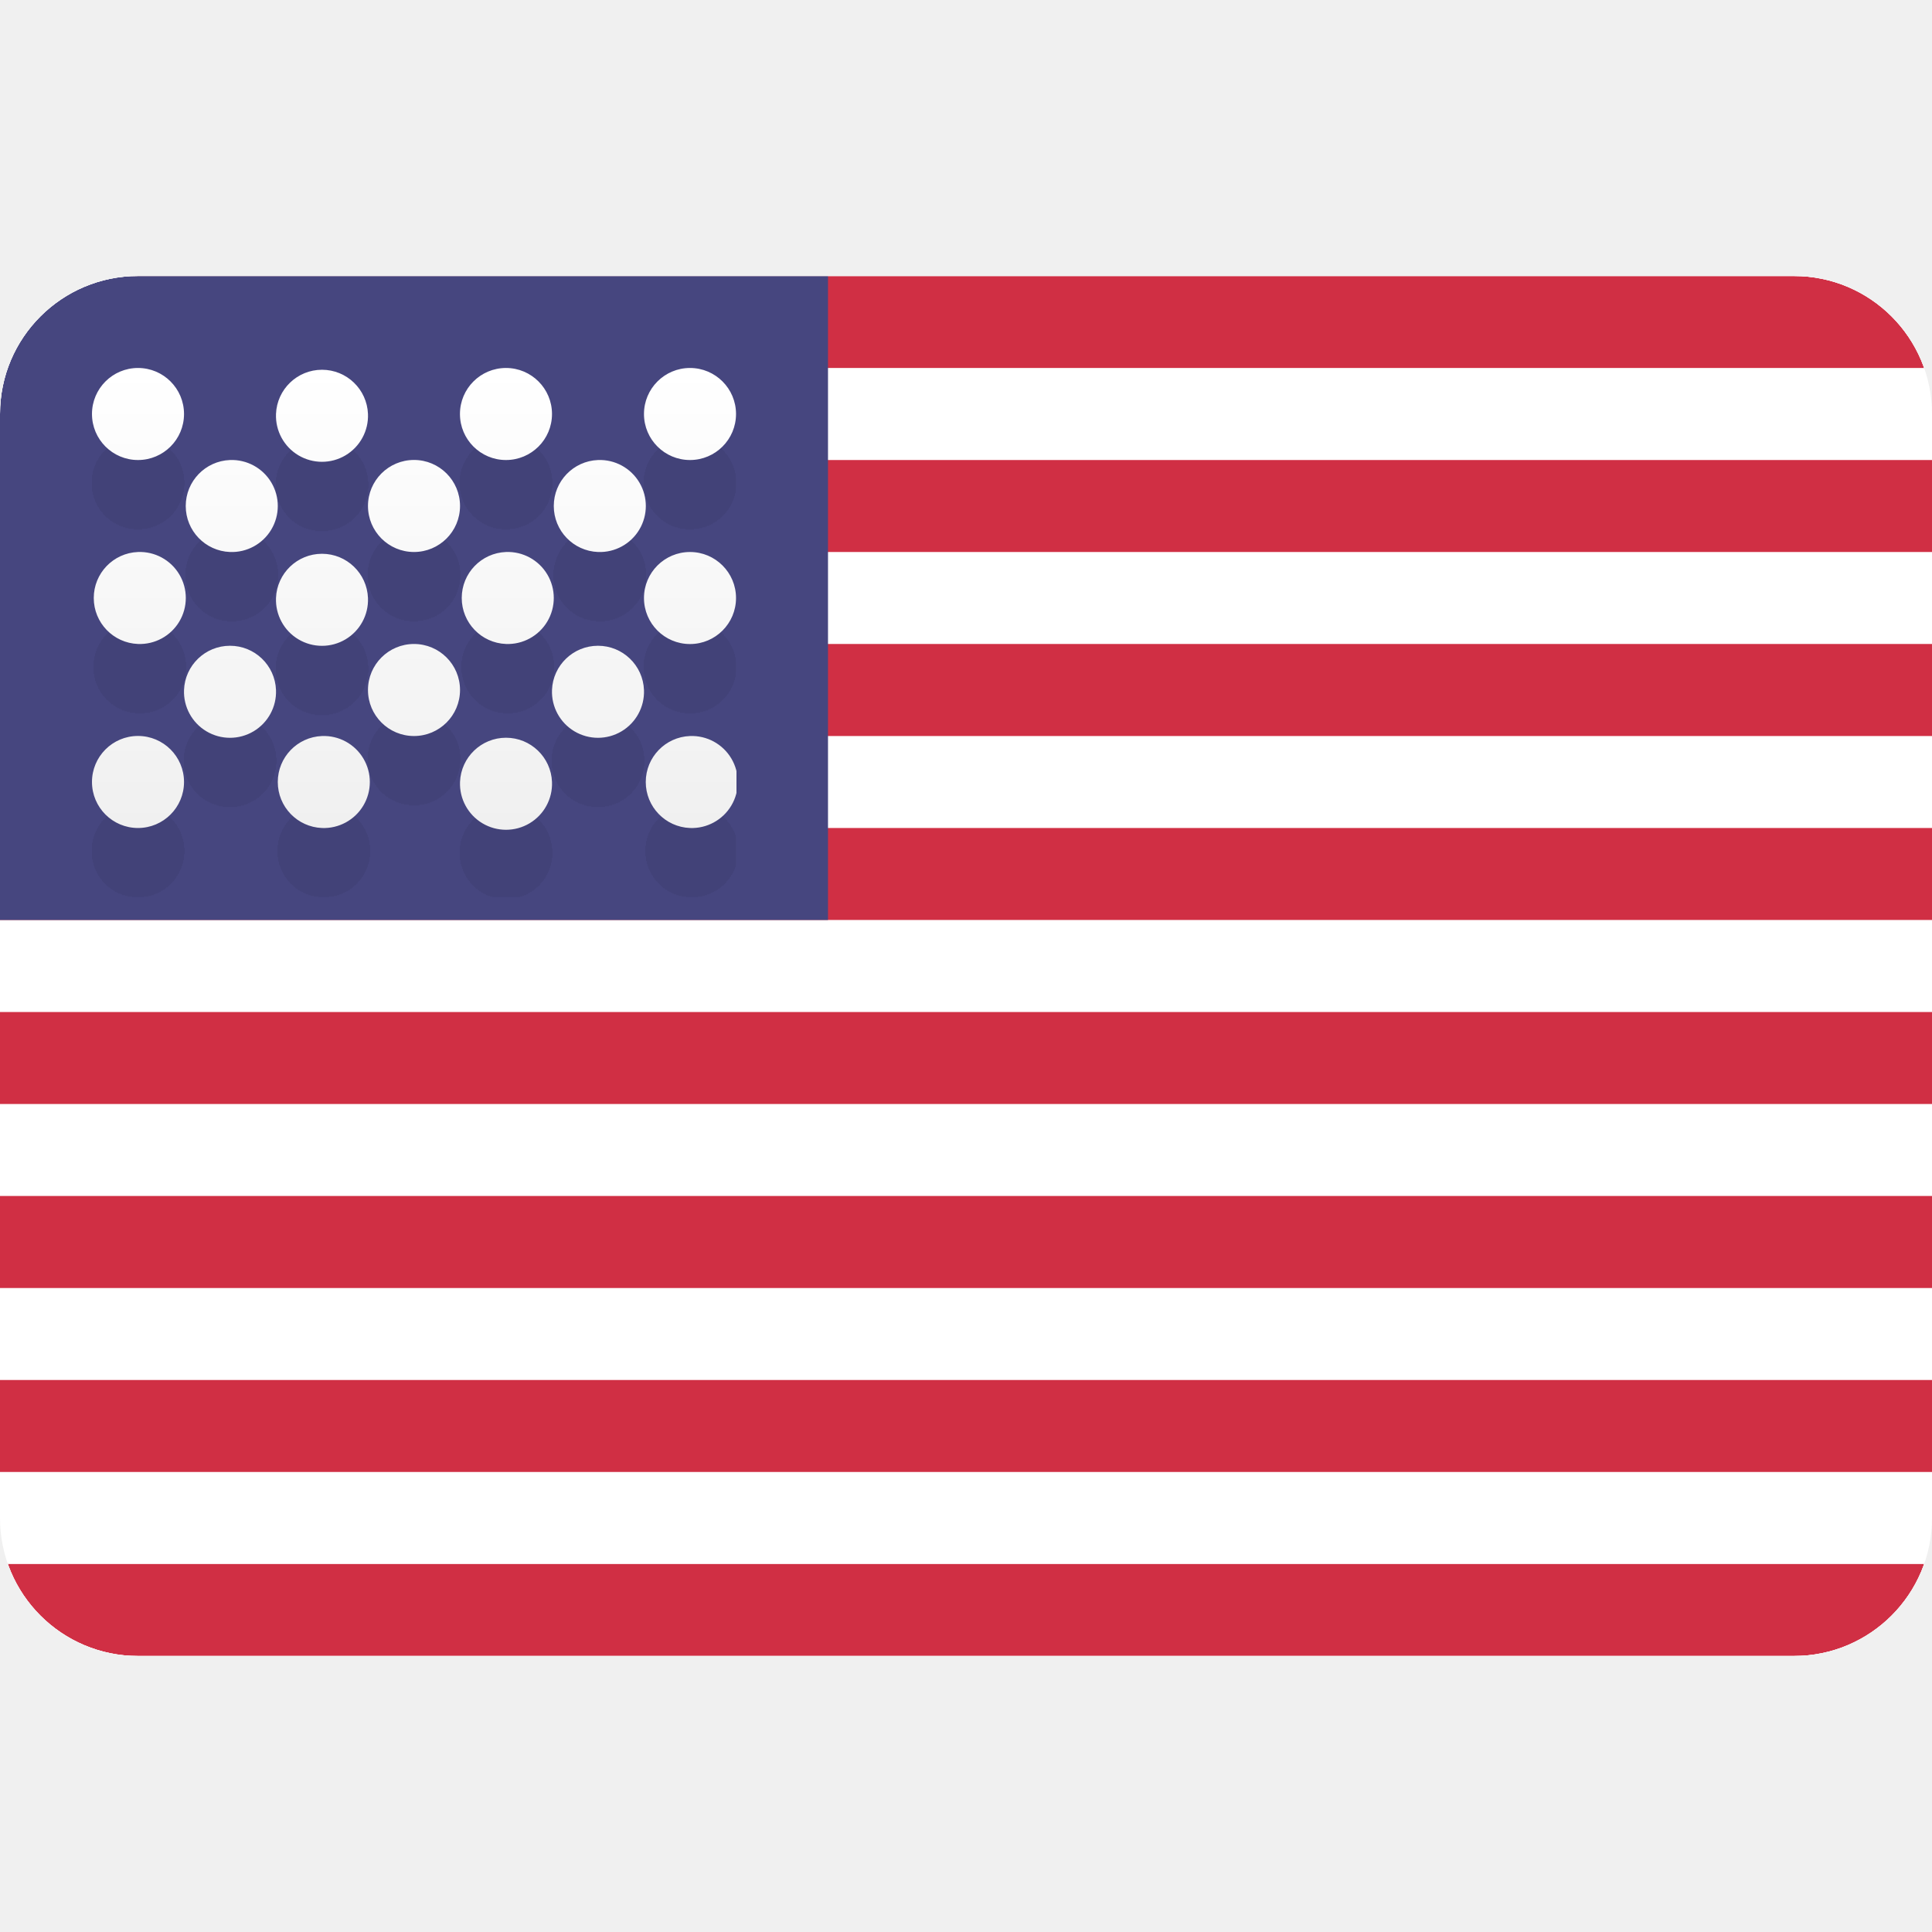
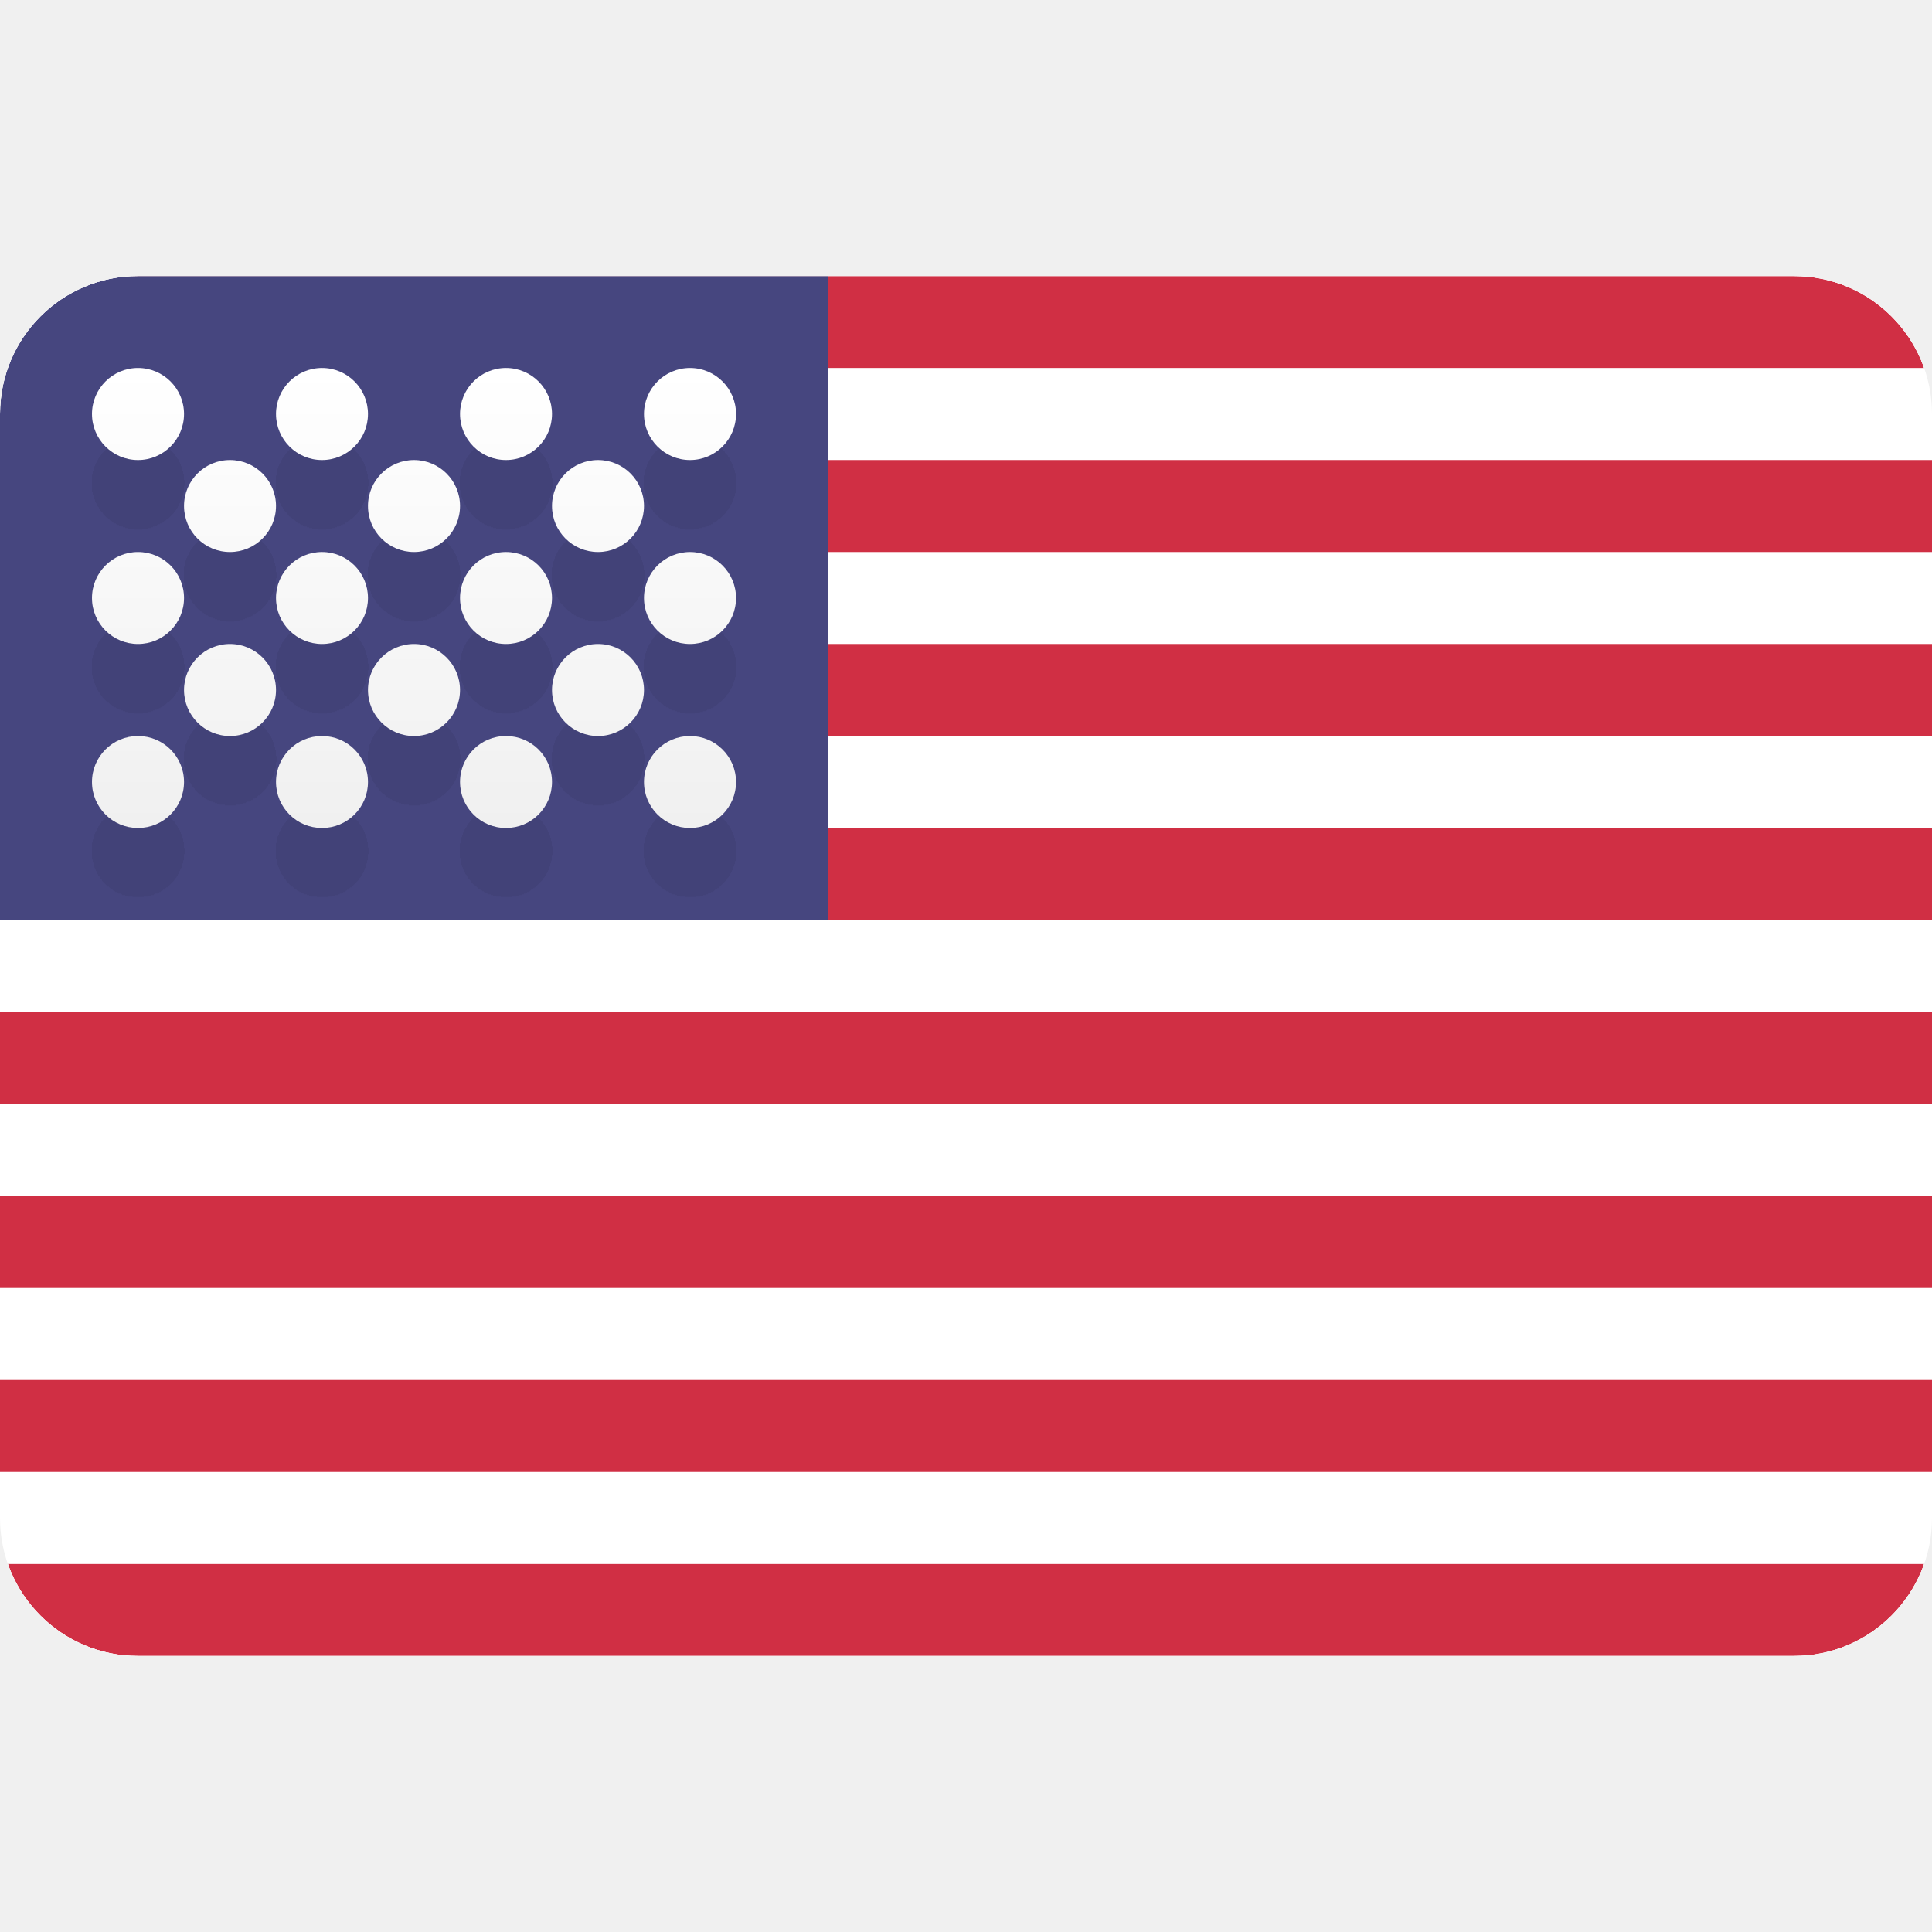
- <svg xmlns="http://www.w3.org/2000/svg" width="256" height="256" fill="none" viewBox="0 -4 28 28">
-   <g clip-path="url(#a)">
-     <rect width="28" height="20" fill="#fff" rx="2" />
-     <mask id="b" width="28" height="20" x="0" y="0" maskUnits="userSpaceOnUse" style="mask-type:alpha">
-       <rect width="28" height="20" fill="#fff" rx="2" />
-     </mask>
-     <g mask="url(#b)">
-       <path fill="#D02F44" fill-rule="evenodd" d="M28 0H0v1.333h28zm0 2.667H0V4h28zM0 5.333h28v1.334H0zM28 8H0v1.333h28zM0 10.667h28V12H0zm28 2.666H0v1.334h28zM0 16h28v1.333H0zm28 2.667H0V20h28z" clip-rule="evenodd" />
-       <path fill="#46467F" d="M0 0h12v9.333H0z" />
-       <g filter="url(#c)">
-         <path fill="url(#d)" fill-rule="evenodd" d="M2.667 2a.667.667 0 1 1-1.334 0 .667.667 0 0 1 1.334 0m2.666 0A.667.667 0 1 1 4 2a.667.667 0 0 1 1.333 0m2 .667a.667.667 0 1 0 0-1.334.667.667 0 0 0 0 1.334M10.667 2a.667.667 0 1 1-1.334 0 .667.667 0 0 1 1.334 0M3.333 4a.667.667 0 1 0 0-1.333.667.667 0 0 0 0 1.333m3.334-.667a.667.667 0 1 1-1.334 0 .667.667 0 0 1 1.334 0m2 .667a.667.667 0 1 0 0-1.333.667.667 0 0 0 0 1.333m2 .667a.667.667 0 1 1-1.334 0 .667.667 0 0 1 1.334 0m-3.334.666a.667.667 0 1 0 0-1.333.667.667 0 0 0 0 1.333m-2-.666a.667.667 0 1 1-1.333 0 .667.667 0 0 1 1.333 0M2 5.333A.667.667 0 1 0 2 4a.667.667 0 0 0 0 1.333M4 6a.667.667 0 1 1-1.333 0A.667.667 0 0 1 4 6m2 .667a.667.667 0 1 0 0-1.334.667.667 0 0 0 0 1.334M9.333 6A.667.667 0 1 1 8 6a.667.667 0 0 1 1.333 0M10 8a.667.667 0 1 0 0-1.333A.667.667 0 0 0 10 8m-2-.667a.667.667 0 1 1-1.333 0 .667.667 0 0 1 1.333 0M4.667 8a.667.667 0 1 0 0-1.333.667.667 0 0 0 0 1.333m-2-.667a.667.667 0 1 1-1.334 0 .667.667 0 0 1 1.334 0" clip-rule="evenodd" />
+ <svg xmlns="http://www.w3.org/2000/svg" width="256px" height="256px" viewBox="0 -4 28 28" fill="none">
+   <g id="SVGRepo_bgCarrier" stroke-width="0" />
+   <g id="SVGRepo_tracerCarrier" stroke-linecap="round" stroke-linejoin="round" />
+   <g id="SVGRepo_iconCarrier">
+     <g clip-path="url(#clip0_503_3486)">
+       <rect width="28" height="20" rx="2" fill="white" />
+       <mask id="mask0_503_3486" style="mask-type:alpha" maskUnits="userSpaceOnUse" x="0" y="0" width="28" height="20">
+         <rect width="28" height="20" rx="2" fill="white" />
+       </mask>
+       <g mask="url(#mask0_503_3486)">
+         <path fill-rule="evenodd" clip-rule="evenodd" d="M28 0H0V1.333H28V0ZM28 2.667H0V4H28V2.667ZM0 5.333H28V6.667H0V5.333ZM28 8H0V9.333H28V8ZM0 10.667H28V12H0V10.667ZM28 13.333H0V14.667H28V13.333ZM0 16H28V17.333H0V16ZM28 18.667H0V20H28V18.667Z" fill="#D02F44" />
+         <rect width="12" height="9.333" fill="#46467F" />
+         <g filter="url(#filter0_d_503_3486)">
+           <path fill-rule="evenodd" clip-rule="evenodd" d="M2.667 2C2.667 2.368 2.368 2.667 2 2.667C1.632 2.667 1.333 2.368 1.333 2C1.333 1.632 1.632 1.333 2 1.333C2.368 1.333 2.667 1.632 2.667 2ZM5.333 2C5.333 2.368 5.035 2.667 4.667 2.667C4.298 2.667 4 2.368 4 2C4 1.632 4.298 1.333 4.667 1.333C5.035 1.333 5.333 1.632 5.333 2ZM7.333 2.667C7.702 2.667 8 2.368 8 2C8 1.632 7.702 1.333 7.333 1.333C6.965 1.333 6.667 1.632 6.667 2C6.667 2.368 6.965 2.667 7.333 2.667ZM10.667 2C10.667 2.368 10.368 2.667 10 2.667C9.632 2.667 9.333 2.368 9.333 2C9.333 1.632 9.632 1.333 10 1.333C10.368 1.333 10.667 1.632 10.667 2ZM3.333 4C3.701 4 4 3.702 4 3.333C4 2.965 3.701 2.667 3.333 2.667C2.965 2.667 2.667 2.965 2.667 3.333C2.667 3.702 2.965 4 3.333 4ZM6.667 3.333C6.667 3.702 6.368 4 6 4C5.632 4 5.333 3.702 5.333 3.333C5.333 2.965 5.632 2.667 6 2.667C6.368 2.667 6.667 2.965 6.667 3.333ZM8.667 4C9.035 4 9.333 3.702 9.333 3.333C9.333 2.965 9.035 2.667 8.667 2.667C8.298 2.667 8 2.965 8 3.333C8 3.702 8.298 4 8.667 4ZM10.667 4.667C10.667 5.035 10.368 5.333 10 5.333C9.632 5.333 9.333 5.035 9.333 4.667C9.333 4.298 9.632 4 10 4C10.368 4 10.667 4.298 10.667 4.667ZM7.333 5.333C7.702 5.333 8 5.035 8 4.667C8 4.298 7.702 4 7.333 4C6.965 4 6.667 4.298 6.667 4.667C6.667 5.035 6.965 5.333 7.333 5.333ZM5.333 4.667C5.333 5.035 5.035 5.333 4.667 5.333C4.298 5.333 4 5.035 4 4.667C4 4.298 4.298 4 4.667 4C5.035 4 5.333 4.298 5.333 4.667ZM2 5.333C2.368 5.333 2.667 5.035 2.667 4.667C2.667 4.298 2.368 4 2 4C1.632 4 1.333 4.298 1.333 4.667C1.333 5.035 1.632 5.333 2 5.333ZM4 6C4 6.368 3.701 6.667 3.333 6.667C2.965 6.667 2.667 6.368 2.667 6C2.667 5.632 2.965 5.333 3.333 5.333C3.701 5.333 4 5.632 4 6ZM6 6.667C6.368 6.667 6.667 6.368 6.667 6C6.667 5.632 6.368 5.333 6 5.333C5.632 5.333 5.333 5.632 5.333 6C5.333 6.368 5.632 6.667 6 6.667ZM9.333 6C9.333 6.368 9.035 6.667 8.667 6.667C8.298 6.667 8 6.368 8 6C8 5.632 8.298 5.333 8.667 5.333C9.035 5.333 9.333 5.632 9.333 6ZM10 8C10.368 8 10.667 7.702 10.667 7.333C10.667 6.965 10.368 6.667 10 6.667C9.632 6.667 9.333 6.965 9.333 7.333C9.333 7.702 9.632 8 10 8ZM8 7.333C8 7.702 7.702 8 7.333 8C6.965 8 6.667 7.702 6.667 7.333C6.667 6.965 6.965 6.667 7.333 6.667C7.702 6.667 8 6.965 8 7.333ZM4.667 8C5.035 8 5.333 7.702 5.333 7.333C5.333 6.965 5.035 6.667 4.667 6.667C4.298 6.667 4 6.965 4 7.333C4 7.702 4.298 8 4.667 8ZM2.667 7.333C2.667 7.702 2.368 8 2 8C1.632 8 1.333 7.702 1.333 7.333C1.333 6.965 1.632 6.667 2 6.667C2.368 6.667 2.667 6.965 2.667 7.333Z" fill="url(#paint0_linear_503_3486)" />
+         </g>
      </g>
    </g>
+     <defs>
+       <filter id="filter0_d_503_3486" x="1.333" y="1.333" width="9.333" height="7.667" filterUnits="userSpaceOnUse" color-interpolation-filters="sRGB">
+         <feFlood flood-opacity="0" result="BackgroundImageFix" />
+         <feColorMatrix in="SourceAlpha" type="matrix" values="0 0 0 0 0 0 0 0 0 0 0 0 0 0 0 0 0 0 127 0" result="hardAlpha" />
+         <feOffset dy="1" />
+         <feColorMatrix type="matrix" values="0 0 0 0 0 0 0 0 0 0 0 0 0 0 0 0 0 0 0.06 0" />
+         <feBlend mode="normal" in2="BackgroundImageFix" result="effect1_dropShadow_503_3486" />
+         <feBlend mode="normal" in="SourceGraphic" in2="effect1_dropShadow_503_3486" result="shape" />
+       </filter>
+       <linearGradient id="paint0_linear_503_3486" x1="1.333" y1="1.333" x2="1.333" y2="8" gradientUnits="userSpaceOnUse">
+         <stop stop-color="white" />
+         <stop offset="1" stop-color="#F0F0F0" />
+       </linearGradient>
+       <clipPath id="clip0_503_3486">
+         <rect width="28" height="20" rx="2" fill="white" />
+       </clipPath>
+     </defs>
  </g>
-   <defs>
-     <linearGradient id="d" x1="1.333" x2="1.333" y1="1.333" y2="8" gradientUnits="userSpaceOnUse">
-       <stop stop-color="#fff" />
-       <stop offset="1" stop-color="#F0F0F0" />
-     </linearGradient>
-     <clipPath id="a">
-       <rect width="28" height="20" fill="#fff" rx="2" />
-     </clipPath>
-     <filter id="c" width="9.333" height="7.667" x="1.333" y="1.333" color-interpolation-filters="sRGB" filterUnits="userSpaceOnUse">
-       <feFlood flood-opacity="0" result="BackgroundImageFix" />
-       <feColorMatrix in="SourceAlpha" result="hardAlpha" values="0 0 0 0 0 0 0 0 0 0 0 0 0 0 0 0 0 0 127 0" />
-       <feOffset dy="1" />
-       <feColorMatrix values="0 0 0 0 0 0 0 0 0 0 0 0 0 0 0 0 0 0 0.06 0" />
-       <feBlend in2="BackgroundImageFix" result="effect1_dropShadow_503_3486" />
-       <feBlend in="SourceGraphic" in2="effect1_dropShadow_503_3486" result="shape" />
-     </filter>
-   </defs>
</svg>
